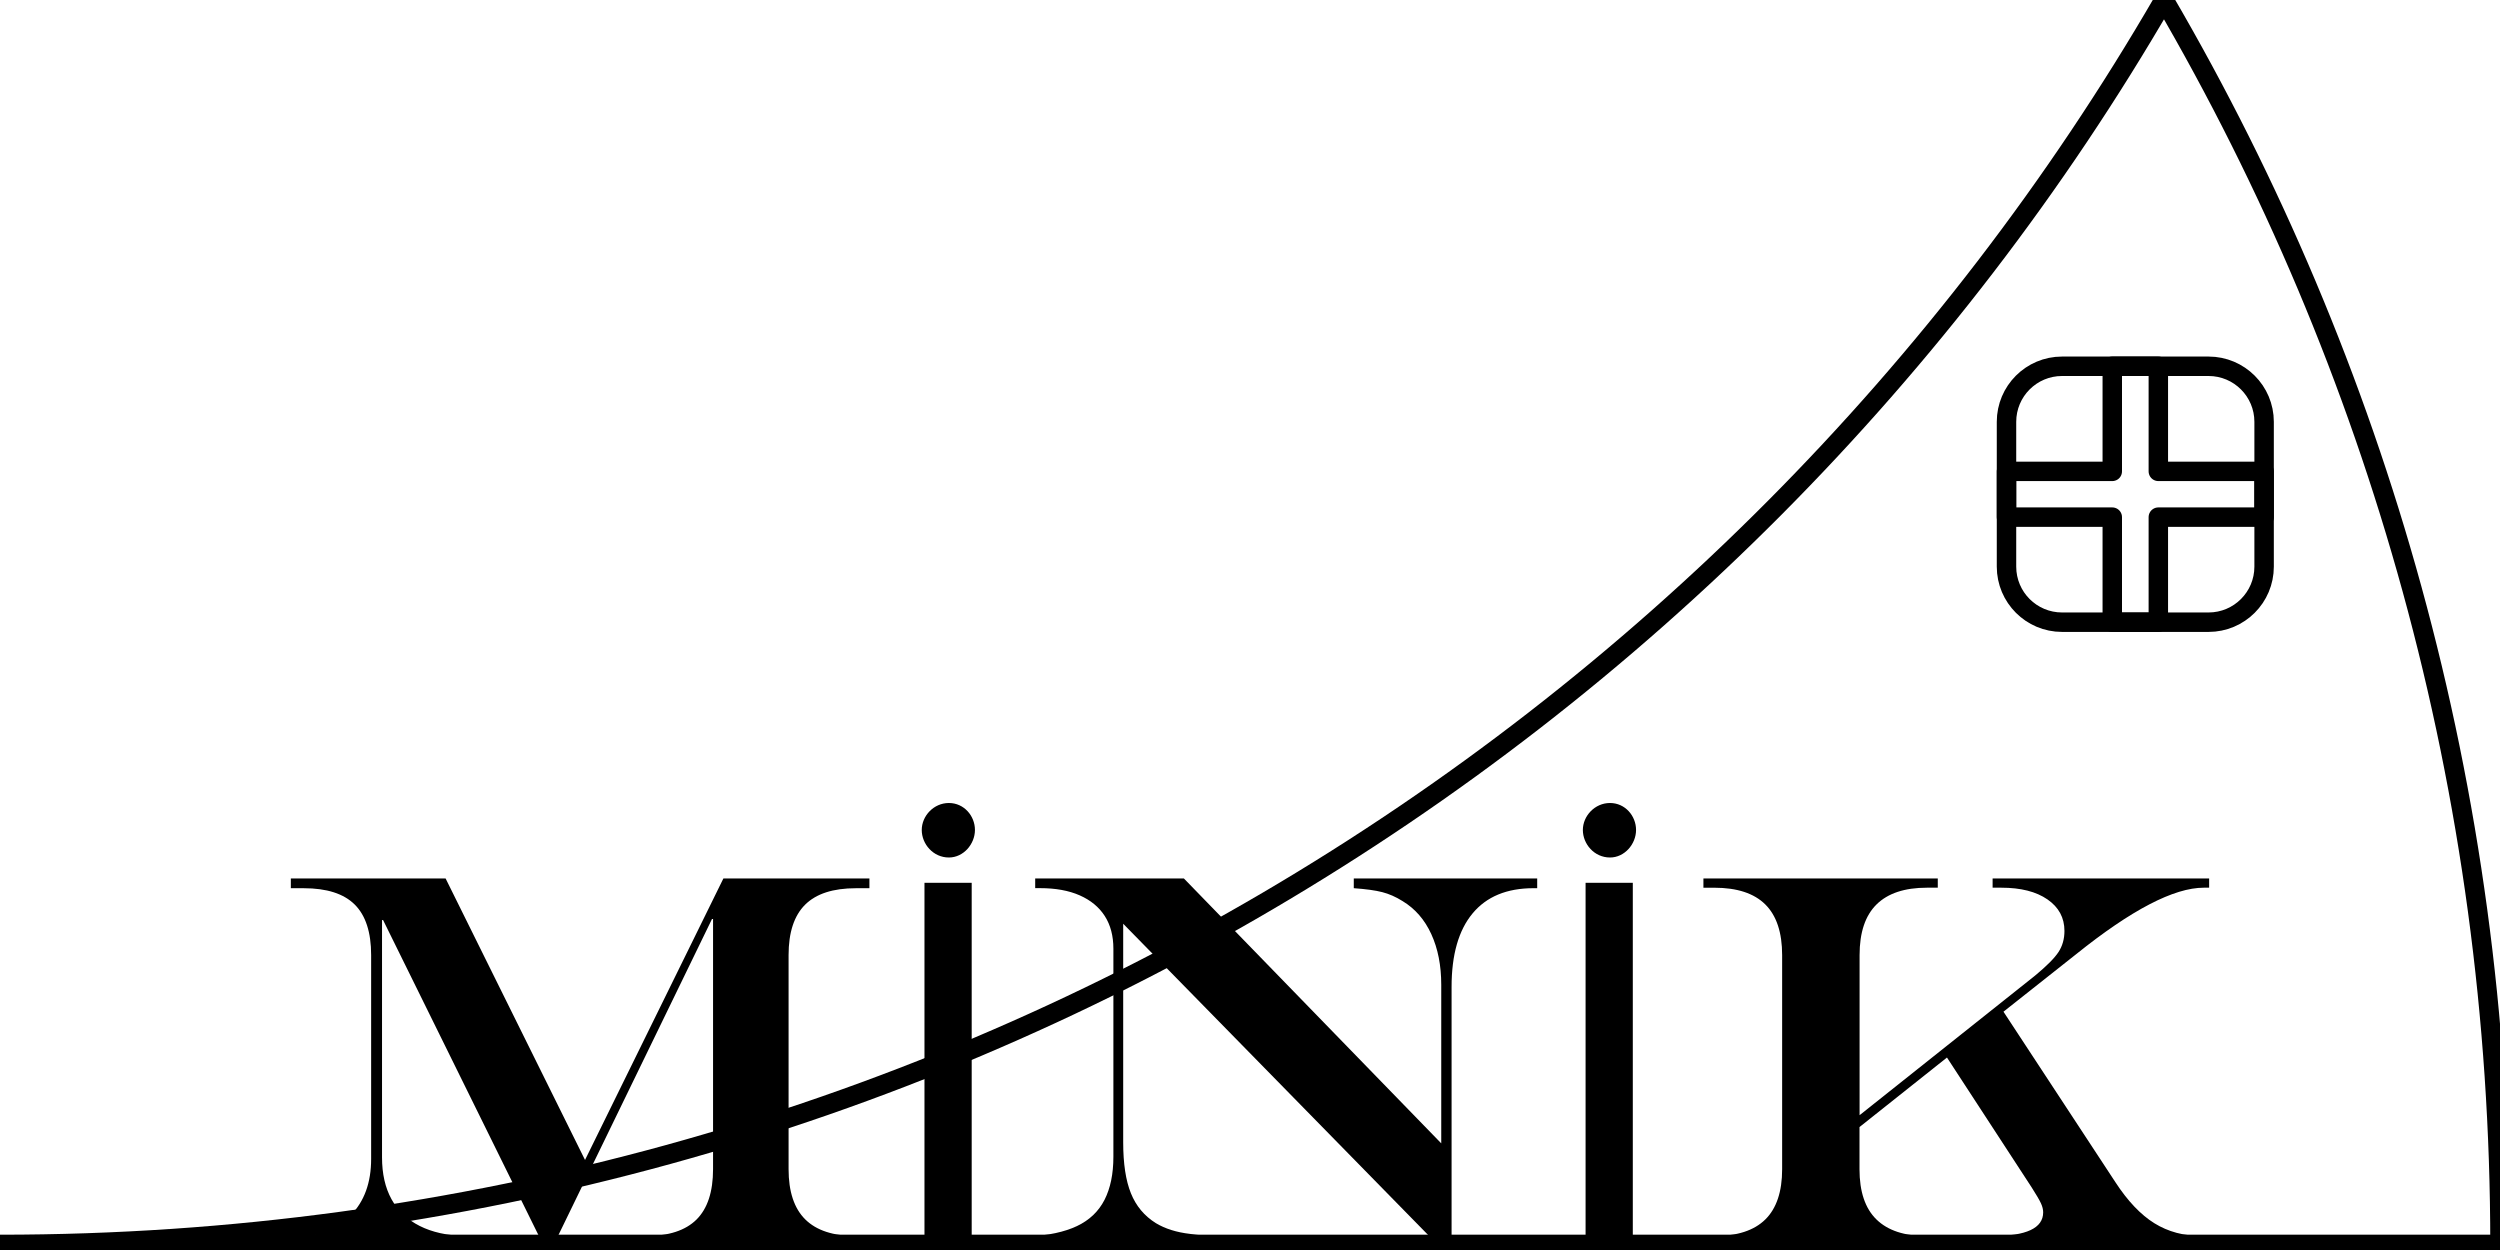
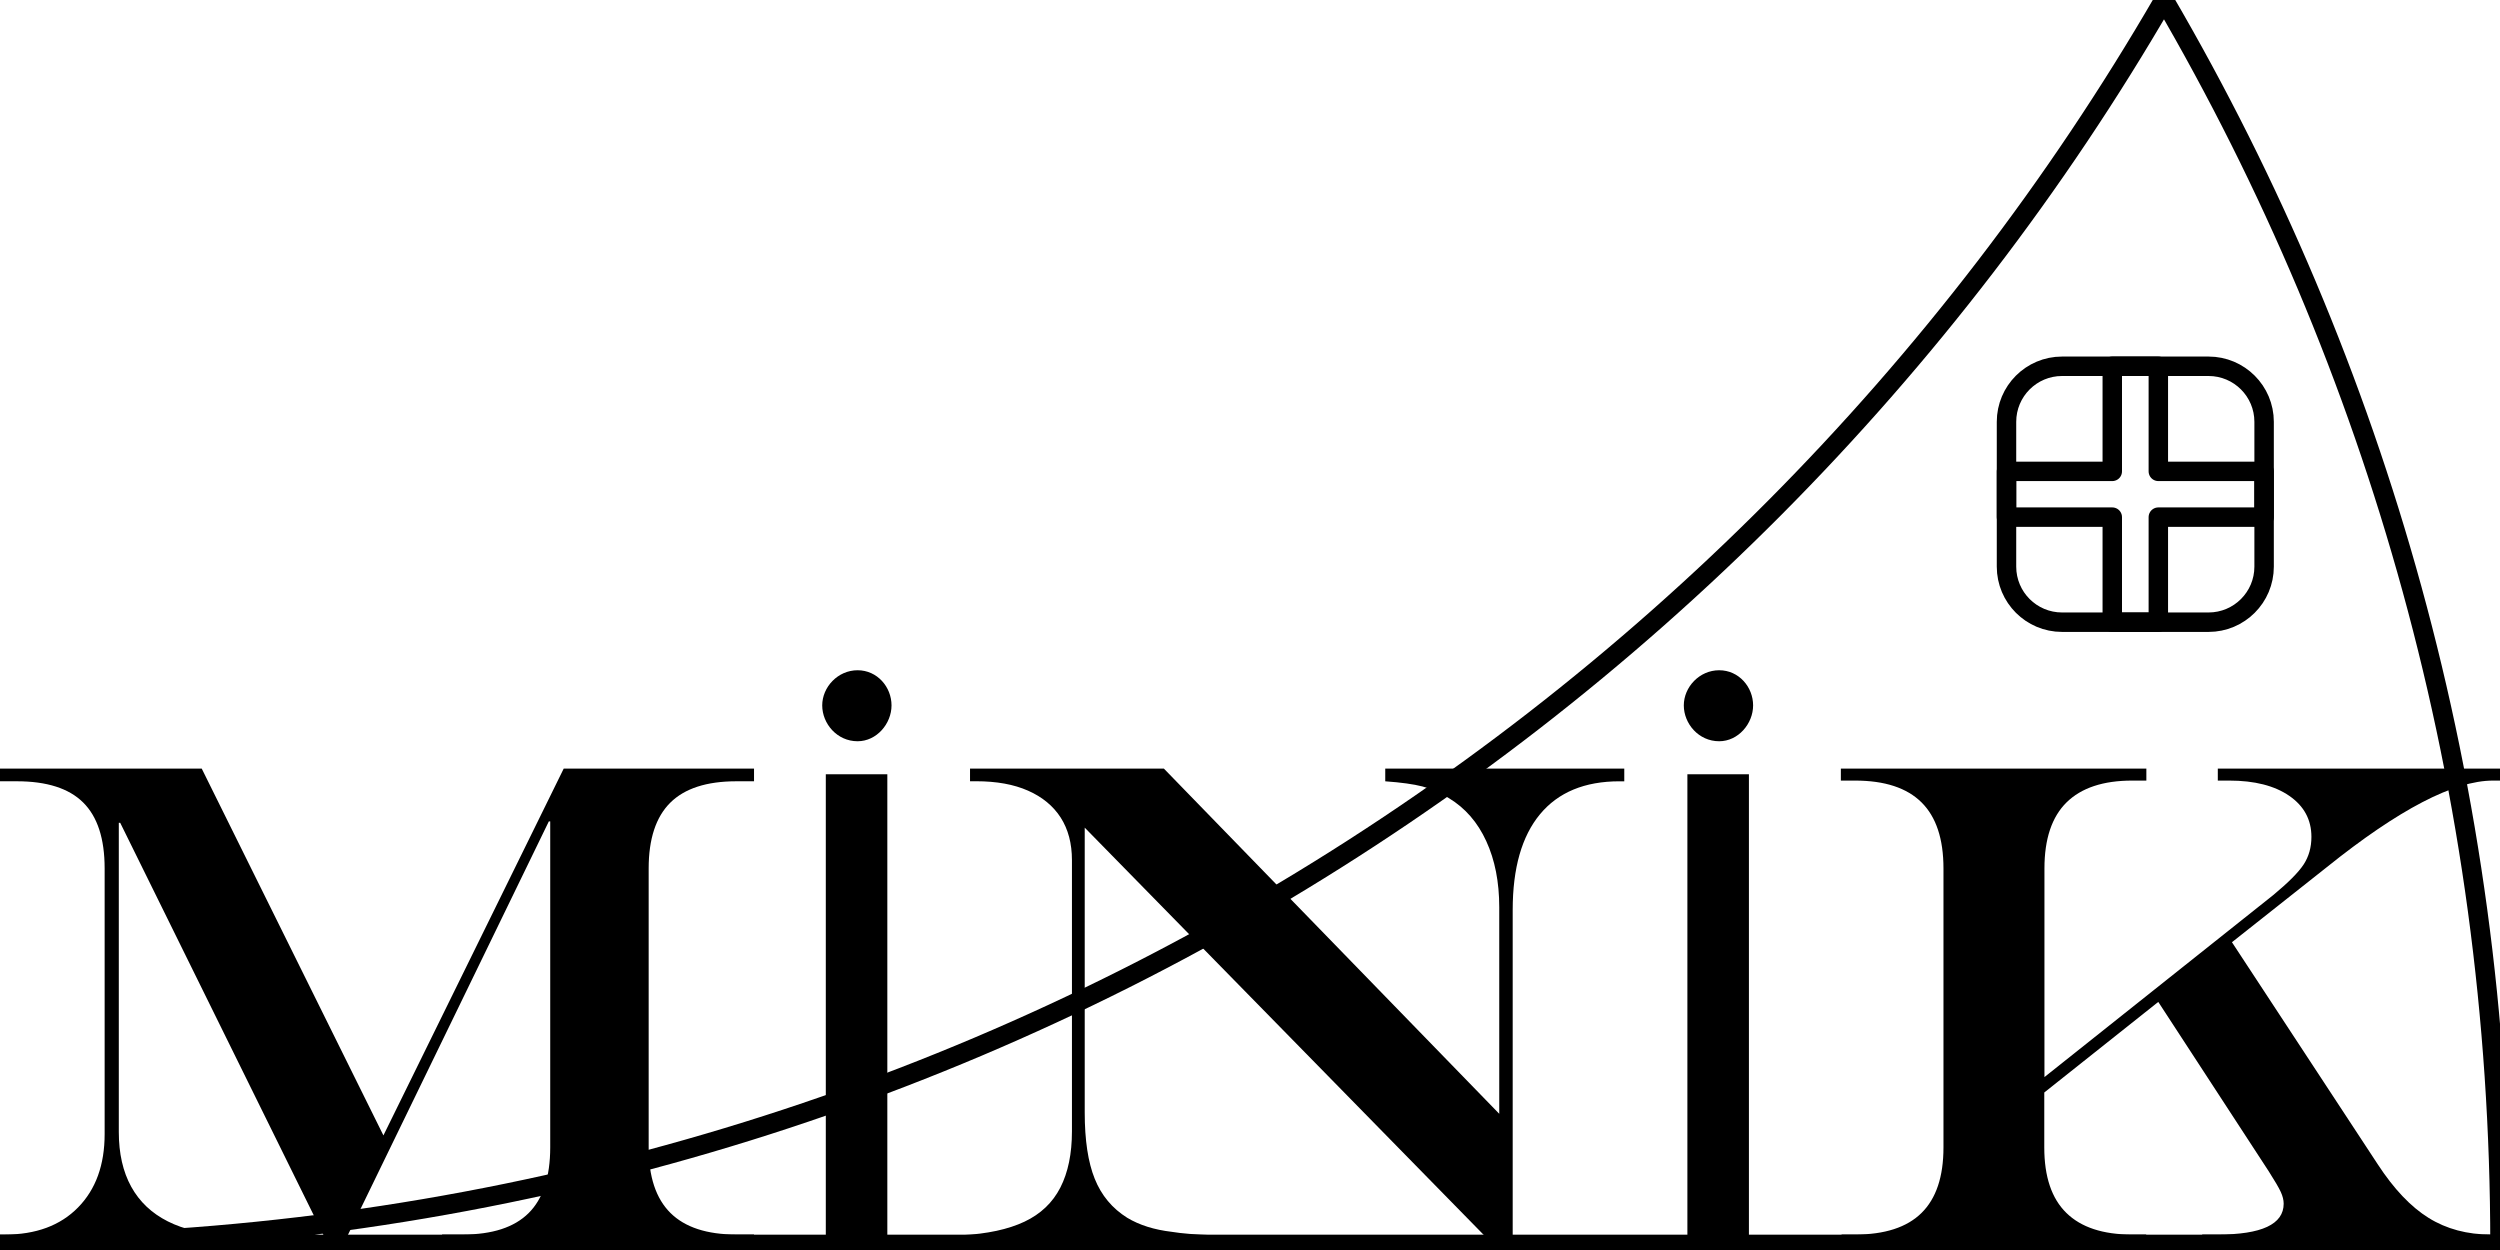
<svg xmlns="http://www.w3.org/2000/svg" id="katman_1" data-name="katman 1" viewBox="0 0 900 450">
  <defs>
    <style>
      .cls-1 {
        fill: none;
        stroke: #000;
        stroke-linejoin: round;
        stroke-width: 7px;
      }
    </style>
  </defs>
  <g>
    <path class="cls-1" d="M0,447.99c333.23,0,623.97-180.28,779.05-447.99,76.88,131.69,120.95,284.73,120.95,447.99H0Z" />
    <g>
      <rect class="cls-1" x="722.34" y="131.86" width="92.74" height="92.13" rx="20" ry="20" />
      <polygon class="cls-1" points="815.08 169.69 777 169.69 777 131.86 760.42 131.86 760.42 169.69 722.34 169.69 722.34 186.17 760.42 186.17 760.42 224 777 224 777 186.17 815.08 186.17 815.08 169.69" />
    </g>
  </g>
  <g>
-     <path d="M104.7,316.25h55.72l50.19,101.34,49.81-101.34h52.57v3.51h-4.87c-8.21,0-14.3,1.98-18.27,5.92-3.97,3.94-5.96,10-5.96,18.15v77.06c0,8.09,2,14.13,6.01,18.1s10.08,5.97,18.22,5.97h4.87v3.7h-86.16v-3.7h5.73c8.14,0,14.2-1.98,18.18-5.92,3.97-3.94,5.96-10,5.96-18.15v-90.05h-.38l-57.25,117.83h-3.24l-57.92-117.45h-.38v85.41c0,5.94,1.14,10.98,3.43,15.12,2.29,4.14,5.66,7.33,10.11,9.58,4.45,2.25,9.86,3.46,16.22,3.65v3.7h-62.59v-3.7h1.33c8.59,0,15.33-2.49,20.23-7.49,4.9-4.99,7.35-11.75,7.35-20.29v-73.37c0-8.22-1.97-14.28-5.92-18.2-3.94-3.91-10.05-5.87-18.32-5.87h-4.67v-3.51h0Z" />
-     <path d="M331.83,298.79c0-5.05,4.3-9.71,9.77-9.71s9.38,4.66,9.38,9.71-4.1,9.91-9.38,9.91c-5.67,0-9.77-4.85-9.77-9.91ZM349.81,317.82v130.86h-17v-130.86h17Z" />
-     <path d="M372.67,316.25h53.53l92.65,95.36v-57.07c0-6.95-1.19-13.03-3.58-18.25-2.39-5.22-5.84-9.18-10.35-11.9-2.42-1.52-4.85-2.59-7.3-3.22-2.45-.64-5.87-1.1-10.26-1.42v-3.51h66.03v3.51h-1.33c-9.61,0-16.92,3.03-21.95,9.1-5.03,6.07-7.54,14.88-7.54,26.45v94.7h-3.15l-115.07-117.45v78.67c0,7.65.92,13.76,2.77,18.34,1.84,4.58,4.83,8.17,8.97,10.76,3.37,2.03,7.47,3.32,12.31,3.88,2.67.45,6.49.76,11.45.94v3.51h-69.56v-3.51c7.12-.38,12.93-1.63,17.41-3.75s7.79-5.27,9.92-9.43c2.13-4.17,3.2-9.35,3.2-15.55v-74.89c0-4.61-1.04-8.53-3.1-11.75-2.07-3.22-5.07-5.7-9.02-7.44-3.94-1.74-8.71-2.6-14.31-2.6h-1.72v-3.51h0Z" />
-     <path d="M569.83,298.79c0-5.05,4.3-9.71,9.77-9.71s9.38,4.66,9.38,9.71-4.1,9.91-9.38,9.91c-5.67,0-9.77-4.85-9.77-9.91ZM587.81,317.82v130.86h-17v-130.86h17Z" />
-     <path d="M613.25,316.25h84.35v3.32h-3.91c-8.01,0-14.06,2.01-18.13,6.02-4.07,4.01-6.11,10.09-6.11,18.25v57.63l63.16-50.24c4.2-3.48,7.01-6.3,8.44-8.48,1.43-2.18,2.15-4.72,2.15-7.63,0-4.74-2.04-8.51-6.11-11.33-4.07-2.81-9.61-4.22-16.6-4.22h-3.15v-3.32h77.95v3.32h-1.91c-10.75,0-26.05,7.96-45.89,23.88l-26.24,20.76,40.26,61.33c4.45,6.83,9.14,11.77,14.07,14.83,4.93,3.07,10.67,4.6,17.22,4.6h2.48v3.7h-82.25v-3.7h4.29c12.15,0,18.22-2.84,18.22-8.53,0-1.01-.27-2.1-.81-3.27s-1.64-3.05-3.29-5.64l-30.53-46.82-31.49,25.03v15.17c0,8.09,2.03,14.13,6.11,18.1,4.07,3.98,10.11,5.97,18.13,5.97h3.91v3.7h-84.15v-3.7h3.72c8.21,0,14.33-1.99,18.37-5.97,4.04-3.98,6.06-10.01,6.06-18.1v-77.06c0-8.16-2.02-14.24-6.06-18.25-4.04-4.01-10.16-6.02-18.37-6.02h-3.91v-3.32h.02Z" />
+     <path d="M0,276.69h72.62l65.41,132.06,64.91-132.06h68.51v4.57h-6.35c-10.7,0-18.64,2.58-23.81,7.72s-7.77,13.04-7.77,23.65v100.43c0,10.54,2.61,18.41,7.83,23.59s13.14,7.78,23.74,7.78h6.35v4.82h-112.29v-4.82h7.47c10.61,0,18.51-2.58,23.69-7.72,5.17-5.14,7.77-13.04,7.77-23.65v-117.36h-.5l-74.61,153.56h-4.22l-75.48-153.06h-.5v111.31c0,7.74,1.49,14.31,4.47,19.71,2.98,5.4,7.38,9.56,13.18,12.48,5.8,2.93,12.85,4.51,21.14,4.75v4.82H0v-4.82h1.73c11.19,0,19.98-3.25,26.36-9.76,6.39-6.5,9.58-15.32,9.58-26.44v-95.62c0-10.71-2.57-18.61-7.72-23.72-5.13-5.1-13.1-7.65-23.88-7.65H0v-4.57h0Z" />
+     <path d="M296,253.94c0-6.58,5.6-12.65,12.73-12.65s12.22,6.07,12.22,12.65-5.34,12.91-12.22,12.91c-7.39,0-12.73-6.32-12.73-12.91ZM319.44,278.73v170.54h-22.15v-170.54h22.15Z" />
+     <path d="M349.23,276.69h69.76l120.74,124.28v-74.37c0-9.06-1.55-16.99-4.67-23.78-3.11-6.8-7.61-11.96-13.49-15.51-3.15-1.98-6.32-3.38-9.51-4.19-3.19-.83-7.65-1.44-13.37-1.85v-4.57h86.05v4.57h-1.73c-12.52,0-22.05,3.95-28.61,11.86-6.56,7.91-9.83,19.4-9.83,34.47v123.41h-4.11l-149.96-153.06v102.53c0,9.97,1.2,17.93,3.61,23.9,2.4,5.97,6.29,10.64,11.69,14.02,4.39,2.64,9.74,4.32,16.04,5.06,3.48.58,8.46.98,14.92,1.23v4.57h-90.65v-4.57c9.28-.49,16.85-2.12,22.69-4.88,5.84-2.76,10.15-6.86,12.93-12.29,2.78-5.44,4.17-12.18,4.17-20.26v-97.6c0-6.01-1.36-11.12-4.04-15.32-2.7-4.19-6.61-7.43-11.76-9.7-5.13-2.27-11.35-3.39-18.65-3.39h-2.24v-4.57h0Z" />
+     <path d="M606.17,253.94c0-6.58,5.6-12.65,12.73-12.65s12.22,6.07,12.22,12.65-5.34,12.91-12.22,12.91c-7.39,0-12.73-6.32-12.73-12.91ZM629.61,278.73v170.54h-22.15v-170.54h22.15Z" />
+     <path d="M662.76,276.69h109.93v4.32h-5.1c-10.44,0-18.32,2.62-23.63,7.85-5.3,5.23-7.96,13.15-7.96,23.78v75.11l82.31-65.48c5.47-4.53,9.14-8.21,11-11.06,1.86-2.84,2.8-6.15,2.8-9.94,0-6.18-2.66-11.1-7.96-14.76-5.3-3.66-12.52-5.5-21.63-5.5h-4.11v-4.32h101.59v4.32h-2.49c-14.01,0-33.95,10.37-59.81,31.13l-34.2,27.06,52.47,79.92c5.8,8.89,11.91,15.34,18.34,19.33,6.42,4,13.91,5.99,22.44,5.99h3.23v4.82h-107.19v-4.82h5.59c15.83,0,23.74-3.7,23.74-11.12,0-1.32-.35-2.73-1.06-4.26-.7-1.53-2.14-3.97-4.29-7.35l-39.79-61.02-41.04,32.61v19.77c0,10.54,2.65,18.41,7.96,23.59,5.3,5.19,13.18,7.78,23.63,7.78h5.1v4.82h-109.67v-4.82h4.85c10.7,0,18.68-2.59,23.94-7.78,5.27-5.19,7.9-13.05,7.9-23.59v-100.43c0-10.63-2.63-18.55-7.9-23.78-5.27-5.23-13.24-7.85-23.94-7.85h-5.1v-4.32h.03Z" />
  </g>
</svg>
